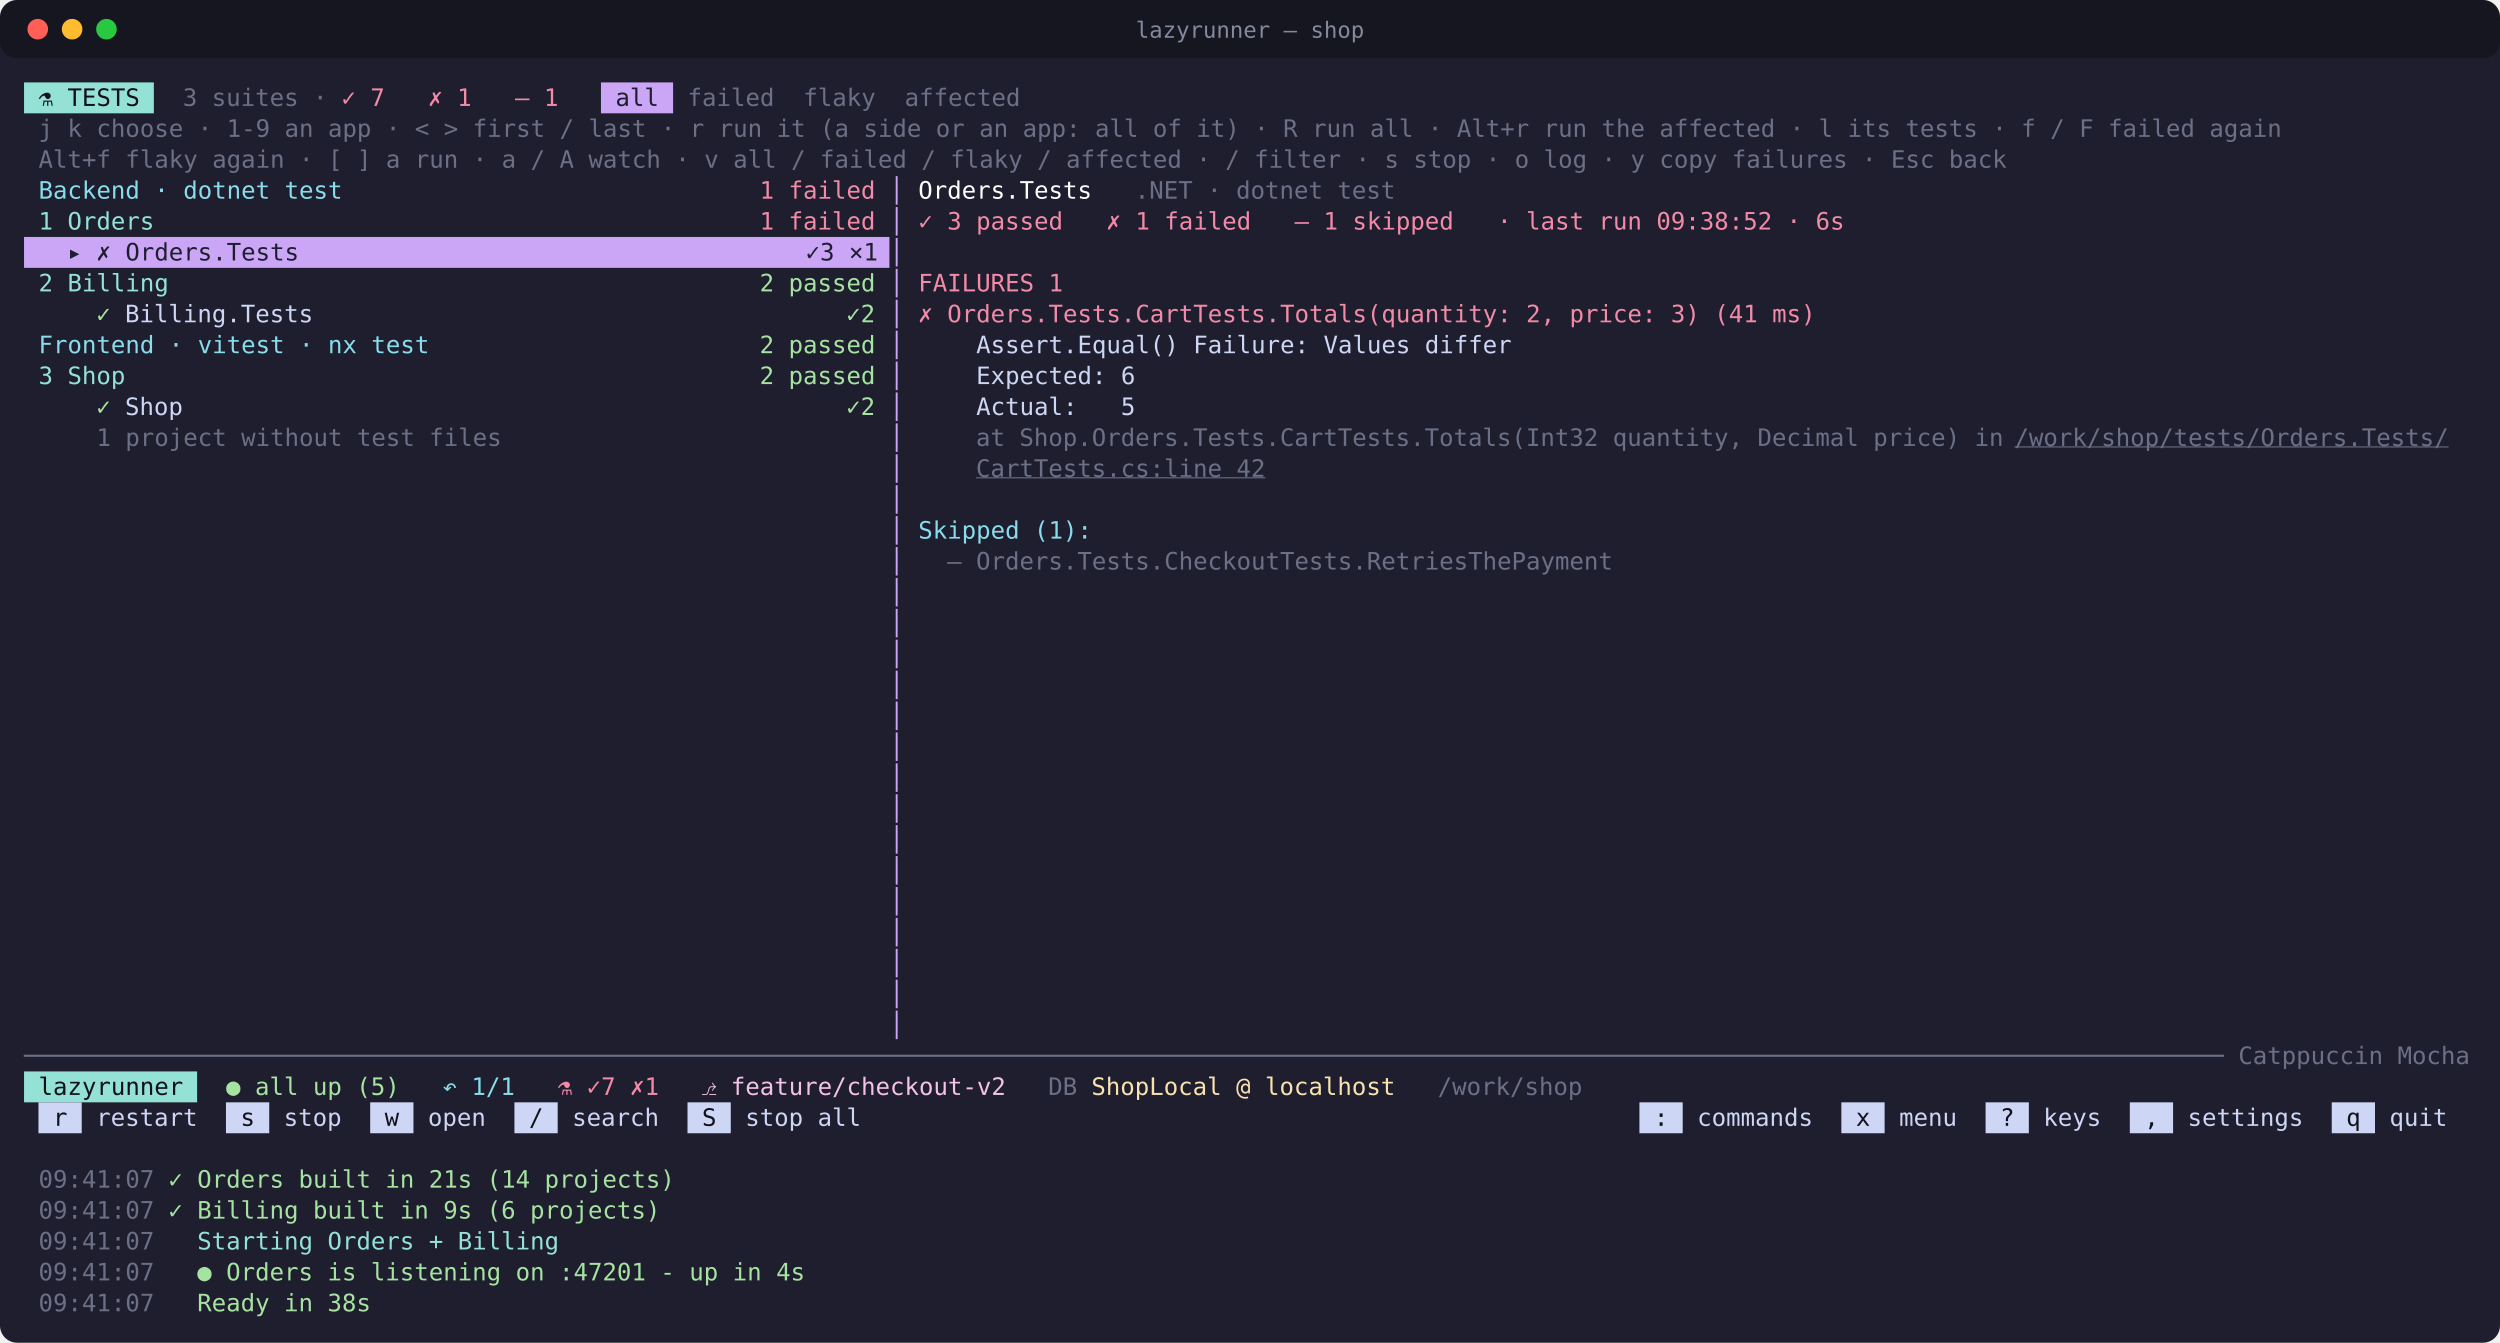
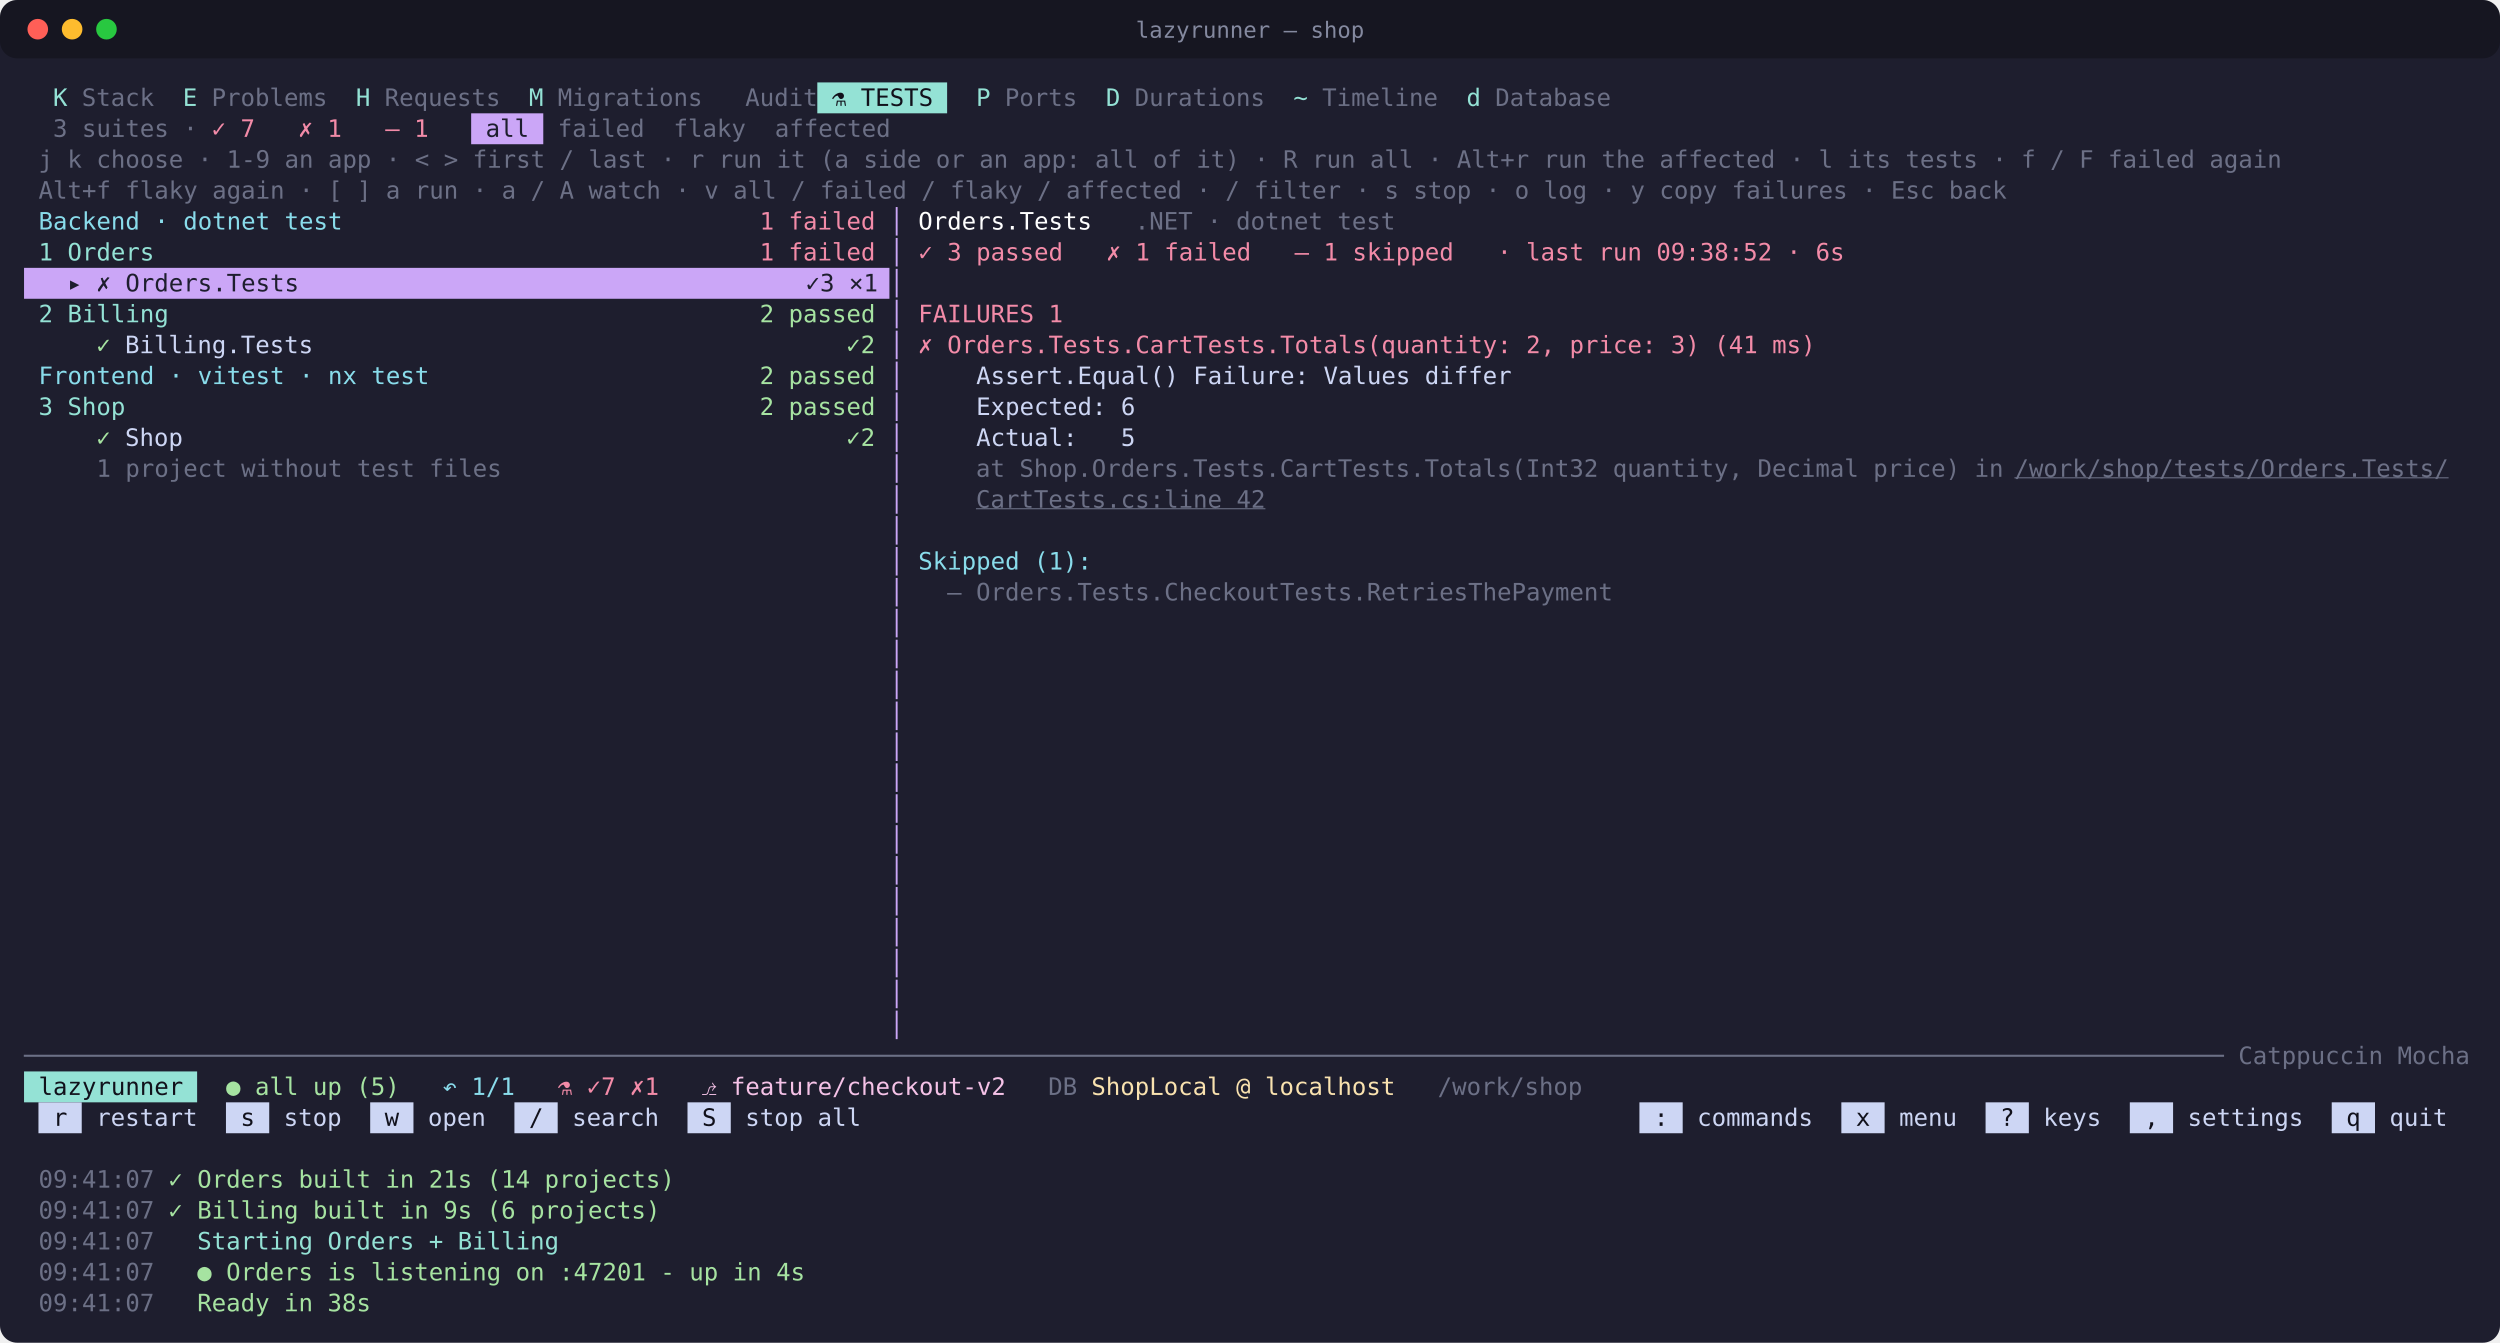
<svg xmlns="http://www.w3.org/2000/svg" width="1456" height="782" viewBox="0 0 1456 782" font-family="'Cascadia Mono', 'Cascadia Code', Consolas, 'DejaVu Sans Mono', Menlo, monospace" font-size="14">
  <rect width="100%" height="100%" rx="10" fill="#1e1e2e" />
  <rect width="100%" height="34" rx="10" fill="#000000" fill-opacity="0.28" />
  <circle cx="22" cy="17" r="6" fill="#ff5f57" />
  <circle cx="42" cy="17" r="6" fill="#febc2e" />
  <circle cx="62" cy="17" r="6" fill="#28c840" />
  <text x="728" y="22" fill="#cdd6f4" fill-opacity="0.6" font-size="13" text-anchor="middle">lazyrunner — shop</text>
-   <rect x="14.0" y="48.0" width="75.6" height="18" fill="#94e2d5" />
-   <rect x="350.0" y="48.0" width="42.0" height="18" fill="#cba6f7" />
-   <text x="14.0" y="61.7" fill="#11111b" textLength="75.6" lengthAdjust="spacingAndGlyphs" xml:space="preserve"> ⚗ TESTS </text>
-   <text x="89.6" y="61.7" fill="#6c7086" textLength="109.2" lengthAdjust="spacingAndGlyphs" xml:space="preserve">  3 suites · </text>
-   <text x="198.8" y="61.7" fill="#f38ba8" textLength="126.0" lengthAdjust="spacingAndGlyphs" xml:space="preserve">✓ 7   ✗ 1   – 1</text>
-   <text x="350.0" y="61.7" fill="#1e1e2e" textLength="42.0" lengthAdjust="spacingAndGlyphs" xml:space="preserve"> all </text>
-   <text x="392.0" y="61.7" fill="#6c7086" textLength="210.0" lengthAdjust="spacingAndGlyphs" xml:space="preserve"> failed  flaky  affected </text>
-   <text x="14.0" y="79.7" fill="#6c7086" textLength="1310.4" lengthAdjust="spacingAndGlyphs" xml:space="preserve"> j k choose · 1-9 an app · &lt; &gt; first / last · r run it (a side or an app: all of it) · R run all · Alt+r run the affected · l its tests · f / F failed again</text>
-   <text x="14.0" y="97.7" fill="#6c7086" textLength="1150.8" lengthAdjust="spacingAndGlyphs" xml:space="preserve"> Alt+f flaky again · [ ] a run · a / A watch · v all / failed / flaky / affected · / filter · s stop · o log · y copy failures · Esc back</text>
-   <text x="14.0" y="115.7" fill="#89dceb" textLength="428.4" lengthAdjust="spacingAndGlyphs" xml:space="preserve"> Backend · dotnet test                             </text>
-   <text x="442.4" y="115.7" fill="#f38ba8" textLength="67.2" lengthAdjust="spacingAndGlyphs" xml:space="preserve">1 failed</text>
-   <text x="518.0" y="115.7" fill="#cba6f7" textLength="16.8" lengthAdjust="spacingAndGlyphs" xml:space="preserve">│ </text>
-   <text x="534.8" y="115.7" fill="#ffffff" textLength="100.8" lengthAdjust="spacingAndGlyphs" xml:space="preserve">Orders.Tests</text>
-   <text x="635.6" y="115.7" fill="#6c7086" textLength="176.4" lengthAdjust="spacingAndGlyphs" xml:space="preserve">   .NET · dotnet test</text>
-   <text x="14.0" y="133.7" fill="#94e2d5" textLength="428.4" lengthAdjust="spacingAndGlyphs" xml:space="preserve"> 1 Orders                                          </text>
+   <rect x="476.0" y="48.0" width="75.6" height="18" fill="#94e2d5" />
+   <text x="14.0" y="61.7" fill="#94e2d5" textLength="25.2" lengthAdjust="spacingAndGlyphs" xml:space="preserve">  K</text>
+   <text x="39.2" y="61.7" fill="#6c7086" textLength="50.4" lengthAdjust="spacingAndGlyphs" xml:space="preserve"> Stack</text>
+   <text x="89.6" y="61.7" fill="#94e2d5" textLength="25.2" lengthAdjust="spacingAndGlyphs" xml:space="preserve">  E</text>
+   <text x="114.8" y="61.7" fill="#6c7086" textLength="75.6" lengthAdjust="spacingAndGlyphs" xml:space="preserve"> Problems</text>
+   <text x="190.4" y="61.7" fill="#94e2d5" textLength="25.2" lengthAdjust="spacingAndGlyphs" xml:space="preserve">  H</text>
+   <text x="215.6" y="61.7" fill="#6c7086" textLength="75.6" lengthAdjust="spacingAndGlyphs" xml:space="preserve"> Requests</text>
+   <text x="291.2" y="61.7" fill="#94e2d5" textLength="25.2" lengthAdjust="spacingAndGlyphs" xml:space="preserve">  M</text>
+   <text x="316.4" y="61.7" fill="#6c7086" textLength="92.4" lengthAdjust="spacingAndGlyphs" xml:space="preserve"> Migrations</text>
+   <text x="425.6" y="61.7" fill="#6c7086" textLength="50.4" lengthAdjust="spacingAndGlyphs" xml:space="preserve"> Audit</text>
+   <text x="476.0" y="61.7" fill="#11111b" textLength="75.6" lengthAdjust="spacingAndGlyphs" xml:space="preserve"> ⚗ TESTS </text>
+   <text x="551.6" y="61.7" fill="#94e2d5" textLength="25.2" lengthAdjust="spacingAndGlyphs" xml:space="preserve">  P</text>
+   <text x="576.8" y="61.7" fill="#6c7086" textLength="50.4" lengthAdjust="spacingAndGlyphs" xml:space="preserve"> Ports</text>
+   <text x="627.2" y="61.7" fill="#94e2d5" textLength="25.2" lengthAdjust="spacingAndGlyphs" xml:space="preserve">  D</text>
+   <text x="652.4" y="61.7" fill="#6c7086" textLength="84.0" lengthAdjust="spacingAndGlyphs" xml:space="preserve"> Durations</text>
+   <text x="736.4" y="61.7" fill="#94e2d5" textLength="25.2" lengthAdjust="spacingAndGlyphs" xml:space="preserve">  ~</text>
+   <text x="761.6" y="61.7" fill="#6c7086" textLength="75.6" lengthAdjust="spacingAndGlyphs" xml:space="preserve"> Timeline</text>
+   <text x="837.2" y="61.7" fill="#94e2d5" textLength="25.2" lengthAdjust="spacingAndGlyphs" xml:space="preserve">  d</text>
+   <text x="862.4" y="61.7" fill="#6c7086" textLength="75.6" lengthAdjust="spacingAndGlyphs" xml:space="preserve"> Database</text>
+   <rect x="274.4" y="66.0" width="42.0" height="18" fill="#cba6f7" />
+   <text x="14.0" y="79.7" fill="#6c7086" textLength="109.2" lengthAdjust="spacingAndGlyphs" xml:space="preserve">  3 suites · </text>
+   <text x="123.2" y="79.7" fill="#f38ba8" textLength="126.0" lengthAdjust="spacingAndGlyphs" xml:space="preserve">✓ 7   ✗ 1   – 1</text>
+   <text x="274.4" y="79.7" fill="#1e1e2e" textLength="42.0" lengthAdjust="spacingAndGlyphs" xml:space="preserve"> all </text>
+   <text x="316.4" y="79.7" fill="#6c7086" textLength="210.0" lengthAdjust="spacingAndGlyphs" xml:space="preserve"> failed  flaky  affected </text>
+   <text x="14.0" y="97.7" fill="#6c7086" textLength="1310.4" lengthAdjust="spacingAndGlyphs" xml:space="preserve"> j k choose · 1-9 an app · &lt; &gt; first / last · r run it (a side or an app: all of it) · R run all · Alt+r run the affected · l its tests · f / F failed again</text>
+   <text x="14.0" y="115.7" fill="#6c7086" textLength="1150.8" lengthAdjust="spacingAndGlyphs" xml:space="preserve"> Alt+f flaky again · [ ] a run · a / A watch · v all / failed / flaky / affected · / filter · s stop · o log · y copy failures · Esc back</text>
+   <text x="14.0" y="133.7" fill="#89dceb" textLength="428.4" lengthAdjust="spacingAndGlyphs" xml:space="preserve"> Backend · dotnet test                             </text>
  <text x="442.4" y="133.7" fill="#f38ba8" textLength="67.2" lengthAdjust="spacingAndGlyphs" xml:space="preserve">1 failed</text>
  <text x="518.0" y="133.7" fill="#cba6f7" textLength="16.8" lengthAdjust="spacingAndGlyphs" xml:space="preserve">│ </text>
-   <text x="534.8" y="133.7" fill="#f38ba8" textLength="537.6" lengthAdjust="spacingAndGlyphs" xml:space="preserve">✓ 3 passed   ✗ 1 failed   – 1 skipped   · last run 09:38:52 · 6s</text>
-   <rect x="14.0" y="138.0" width="504.0" height="18" fill="#cba6f7" />
-   <text x="14.0" y="151.7" fill="#1e1e2e" textLength="504.0" lengthAdjust="spacingAndGlyphs" xml:space="preserve">   ▸ ✗ Orders.Tests                                   ✓3 ×1 </text>
+   <text x="534.8" y="133.7" fill="#ffffff" textLength="100.8" lengthAdjust="spacingAndGlyphs" xml:space="preserve">Orders.Tests</text>
+   <text x="635.6" y="133.7" fill="#6c7086" textLength="176.4" lengthAdjust="spacingAndGlyphs" xml:space="preserve">   .NET · dotnet test</text>
+   <text x="14.0" y="151.7" fill="#94e2d5" textLength="428.4" lengthAdjust="spacingAndGlyphs" xml:space="preserve"> 1 Orders                                          </text>
+   <text x="442.4" y="151.7" fill="#f38ba8" textLength="67.2" lengthAdjust="spacingAndGlyphs" xml:space="preserve">1 failed</text>
  <text x="518.0" y="151.7" fill="#cba6f7" textLength="16.8" lengthAdjust="spacingAndGlyphs" xml:space="preserve">│ </text>
-   <text x="14.0" y="169.7" fill="#94e2d5" textLength="428.4" lengthAdjust="spacingAndGlyphs" xml:space="preserve"> 2 Billing                                         </text>
-   <text x="442.4" y="169.7" fill="#a6e3a1" textLength="67.2" lengthAdjust="spacingAndGlyphs" xml:space="preserve">2 passed</text>
+   <text x="534.8" y="151.7" fill="#f38ba8" textLength="537.6" lengthAdjust="spacingAndGlyphs" xml:space="preserve">✓ 3 passed   ✗ 1 failed   – 1 skipped   · last run 09:38:52 · 6s</text>
+   <rect x="14.0" y="156.0" width="504.0" height="18" fill="#cba6f7" />
+   <text x="14.0" y="169.7" fill="#1e1e2e" textLength="504.0" lengthAdjust="spacingAndGlyphs" xml:space="preserve">   ▸ ✗ Orders.Tests                                   ✓3 ×1 </text>
  <text x="518.0" y="169.7" fill="#cba6f7" textLength="16.8" lengthAdjust="spacingAndGlyphs" xml:space="preserve">│ </text>
-   <text x="534.8" y="169.7" fill="#f38ba8" textLength="84.0" lengthAdjust="spacingAndGlyphs" xml:space="preserve">FAILURES 1</text>
-   <text x="47.6" y="187.7" fill="#a6e3a1" textLength="25.2" lengthAdjust="spacingAndGlyphs" xml:space="preserve"> ✓ </text>
-   <text x="72.8" y="187.7" fill="#cdd6f4" textLength="420.0" lengthAdjust="spacingAndGlyphs" xml:space="preserve">Billing.Tests                                     </text>
-   <text x="492.8" y="187.7" fill="#a6e3a1" textLength="16.8" lengthAdjust="spacingAndGlyphs" xml:space="preserve">✓2</text>
+   <text x="14.0" y="187.7" fill="#94e2d5" textLength="428.4" lengthAdjust="spacingAndGlyphs" xml:space="preserve"> 2 Billing                                         </text>
+   <text x="442.4" y="187.7" fill="#a6e3a1" textLength="67.2" lengthAdjust="spacingAndGlyphs" xml:space="preserve">2 passed</text>
  <text x="518.0" y="187.7" fill="#cba6f7" textLength="16.8" lengthAdjust="spacingAndGlyphs" xml:space="preserve">│ </text>
-   <text x="534.8" y="187.7" fill="#f38ba8" textLength="520.8" lengthAdjust="spacingAndGlyphs" xml:space="preserve">✗ Orders.Tests.CartTests.Totals(quantity: 2, price: 3) (41 ms)</text>
-   <text x="14.0" y="205.7" fill="#89dceb" textLength="428.4" lengthAdjust="spacingAndGlyphs" xml:space="preserve"> Frontend · vitest · nx test                       </text>
-   <text x="442.4" y="205.7" fill="#a6e3a1" textLength="67.2" lengthAdjust="spacingAndGlyphs" xml:space="preserve">2 passed</text>
+   <text x="534.8" y="187.7" fill="#f38ba8" textLength="84.0" lengthAdjust="spacingAndGlyphs" xml:space="preserve">FAILURES 1</text>
+   <text x="47.6" y="205.7" fill="#a6e3a1" textLength="25.2" lengthAdjust="spacingAndGlyphs" xml:space="preserve"> ✓ </text>
+   <text x="72.8" y="205.7" fill="#cdd6f4" textLength="420.0" lengthAdjust="spacingAndGlyphs" xml:space="preserve">Billing.Tests                                     </text>
+   <text x="492.8" y="205.7" fill="#a6e3a1" textLength="16.8" lengthAdjust="spacingAndGlyphs" xml:space="preserve">✓2</text>
  <text x="518.0" y="205.7" fill="#cba6f7" textLength="16.8" lengthAdjust="spacingAndGlyphs" xml:space="preserve">│ </text>
-   <text x="534.8" y="205.7" fill="#cdd6f4" textLength="907.2" lengthAdjust="spacingAndGlyphs" xml:space="preserve">    Assert.Equal() Failure: Values differ                                                                   </text>
-   <text x="14.0" y="223.7" fill="#94e2d5" textLength="428.4" lengthAdjust="spacingAndGlyphs" xml:space="preserve"> 3 Shop                                            </text>
+   <text x="534.8" y="205.7" fill="#f38ba8" textLength="520.8" lengthAdjust="spacingAndGlyphs" xml:space="preserve">✗ Orders.Tests.CartTests.Totals(quantity: 2, price: 3) (41 ms)</text>
+   <text x="14.0" y="223.7" fill="#89dceb" textLength="428.4" lengthAdjust="spacingAndGlyphs" xml:space="preserve"> Frontend · vitest · nx test                       </text>
  <text x="442.4" y="223.7" fill="#a6e3a1" textLength="67.2" lengthAdjust="spacingAndGlyphs" xml:space="preserve">2 passed</text>
  <text x="518.0" y="223.7" fill="#cba6f7" textLength="16.8" lengthAdjust="spacingAndGlyphs" xml:space="preserve">│ </text>
-   <text x="534.8" y="223.7" fill="#cdd6f4" textLength="907.2" lengthAdjust="spacingAndGlyphs" xml:space="preserve">    Expected: 6                                                                                             </text>
-   <text x="47.6" y="241.7" fill="#a6e3a1" textLength="25.2" lengthAdjust="spacingAndGlyphs" xml:space="preserve"> ✓ </text>
-   <text x="72.8" y="241.7" fill="#cdd6f4" textLength="420.0" lengthAdjust="spacingAndGlyphs" xml:space="preserve">Shop                                              </text>
-   <text x="492.8" y="241.7" fill="#a6e3a1" textLength="16.8" lengthAdjust="spacingAndGlyphs" xml:space="preserve">✓2</text>
+   <text x="534.8" y="223.7" fill="#cdd6f4" textLength="907.2" lengthAdjust="spacingAndGlyphs" xml:space="preserve">    Assert.Equal() Failure: Values differ                                                                   </text>
+   <text x="14.0" y="241.7" fill="#94e2d5" textLength="428.4" lengthAdjust="spacingAndGlyphs" xml:space="preserve"> 3 Shop                                            </text>
+   <text x="442.4" y="241.7" fill="#a6e3a1" textLength="67.2" lengthAdjust="spacingAndGlyphs" xml:space="preserve">2 passed</text>
  <text x="518.0" y="241.7" fill="#cba6f7" textLength="16.8" lengthAdjust="spacingAndGlyphs" xml:space="preserve">│ </text>
-   <text x="534.8" y="241.7" fill="#cdd6f4" textLength="907.2" lengthAdjust="spacingAndGlyphs" xml:space="preserve">    Actual:   5                                                                                             </text>
-   <text x="14.0" y="259.7" fill="#6c7086" textLength="277.2" lengthAdjust="spacingAndGlyphs" xml:space="preserve">     1 project without test files</text>
+   <text x="534.8" y="241.7" fill="#cdd6f4" textLength="907.2" lengthAdjust="spacingAndGlyphs" xml:space="preserve">    Expected: 6                                                                                             </text>
+   <text x="47.6" y="259.7" fill="#a6e3a1" textLength="25.2" lengthAdjust="spacingAndGlyphs" xml:space="preserve"> ✓ </text>
+   <text x="72.8" y="259.7" fill="#cdd6f4" textLength="420.0" lengthAdjust="spacingAndGlyphs" xml:space="preserve">Shop                                              </text>
+   <text x="492.8" y="259.7" fill="#a6e3a1" textLength="16.8" lengthAdjust="spacingAndGlyphs" xml:space="preserve">✓2</text>
  <text x="518.0" y="259.7" fill="#cba6f7" textLength="16.8" lengthAdjust="spacingAndGlyphs" xml:space="preserve">│ </text>
-   <text x="568.4" y="259.7" fill="#6c7086" textLength="604.8" lengthAdjust="spacingAndGlyphs" xml:space="preserve">at Shop.Orders.Tests.CartTests.Totals(Int32 quantity, Decimal price) in </text>
-   <text x="1173.2" y="259.7" fill="#6c7086" textLength="252.0" lengthAdjust="spacingAndGlyphs" text-decoration="underline" xml:space="preserve">/work/shop/tests/Orders.Tests/</text>
+   <text x="534.8" y="259.7" fill="#cdd6f4" textLength="907.2" lengthAdjust="spacingAndGlyphs" xml:space="preserve">    Actual:   5                                                                                             </text>
+   <text x="14.0" y="277.7" fill="#6c7086" textLength="277.2" lengthAdjust="spacingAndGlyphs" xml:space="preserve">     1 project without test files</text>
  <text x="518.0" y="277.7" fill="#cba6f7" textLength="16.8" lengthAdjust="spacingAndGlyphs" xml:space="preserve">│ </text>
-   <text x="568.4" y="277.7" fill="#6c7086" textLength="168.0" lengthAdjust="spacingAndGlyphs" text-decoration="underline" xml:space="preserve">CartTests.cs:line 42</text>
+   <text x="568.4" y="277.7" fill="#6c7086" textLength="604.8" lengthAdjust="spacingAndGlyphs" xml:space="preserve">at Shop.Orders.Tests.CartTests.Totals(Int32 quantity, Decimal price) in </text>
+   <text x="1173.2" y="277.7" fill="#6c7086" textLength="252.0" lengthAdjust="spacingAndGlyphs" text-decoration="underline" xml:space="preserve">/work/shop/tests/Orders.Tests/</text>
  <text x="518.0" y="295.7" fill="#cba6f7" textLength="16.8" lengthAdjust="spacingAndGlyphs" xml:space="preserve">│ </text>
+   <text x="568.4" y="295.7" fill="#6c7086" textLength="168.0" lengthAdjust="spacingAndGlyphs" text-decoration="underline" xml:space="preserve">CartTests.cs:line 42</text>
  <text x="518.0" y="313.7" fill="#cba6f7" textLength="16.8" lengthAdjust="spacingAndGlyphs" xml:space="preserve">│ </text>
-   <text x="534.8" y="313.7" fill="#89dceb" textLength="100.8" lengthAdjust="spacingAndGlyphs" xml:space="preserve">Skipped (1):</text>
  <text x="518.0" y="331.7" fill="#cba6f7" textLength="16.8" lengthAdjust="spacingAndGlyphs" xml:space="preserve">│ </text>
-   <text x="551.6" y="331.7" fill="#6c7086" textLength="386.4" lengthAdjust="spacingAndGlyphs" xml:space="preserve">– Orders.Tests.CheckoutTests.RetriesThePayment</text>
+   <text x="534.8" y="331.7" fill="#89dceb" textLength="100.8" lengthAdjust="spacingAndGlyphs" xml:space="preserve">Skipped (1):</text>
  <text x="518.0" y="349.7" fill="#cba6f7" textLength="16.8" lengthAdjust="spacingAndGlyphs" xml:space="preserve">│ </text>
+   <text x="551.6" y="349.7" fill="#6c7086" textLength="386.4" lengthAdjust="spacingAndGlyphs" xml:space="preserve">– Orders.Tests.CheckoutTests.RetriesThePayment</text>
  <text x="518.0" y="367.7" fill="#cba6f7" textLength="16.8" lengthAdjust="spacingAndGlyphs" xml:space="preserve">│ </text>
  <text x="518.0" y="385.7" fill="#cba6f7" textLength="16.8" lengthAdjust="spacingAndGlyphs" xml:space="preserve">│ </text>
  <text x="518.0" y="403.7" fill="#cba6f7" textLength="16.8" lengthAdjust="spacingAndGlyphs" xml:space="preserve">│ </text>
  <text x="518.0" y="421.7" fill="#cba6f7" textLength="16.8" lengthAdjust="spacingAndGlyphs" xml:space="preserve">│ </text>
  <text x="518.0" y="439.7" fill="#cba6f7" textLength="16.8" lengthAdjust="spacingAndGlyphs" xml:space="preserve">│ </text>
  <text x="518.0" y="457.7" fill="#cba6f7" textLength="16.8" lengthAdjust="spacingAndGlyphs" xml:space="preserve">│ </text>
  <text x="518.0" y="475.7" fill="#cba6f7" textLength="16.8" lengthAdjust="spacingAndGlyphs" xml:space="preserve">│ </text>
  <text x="518.0" y="493.7" fill="#cba6f7" textLength="16.8" lengthAdjust="spacingAndGlyphs" xml:space="preserve">│ </text>
  <text x="518.0" y="511.7" fill="#cba6f7" textLength="16.8" lengthAdjust="spacingAndGlyphs" xml:space="preserve">│ </text>
  <text x="518.0" y="529.7" fill="#cba6f7" textLength="16.8" lengthAdjust="spacingAndGlyphs" xml:space="preserve">│ </text>
  <text x="518.0" y="547.7" fill="#cba6f7" textLength="16.8" lengthAdjust="spacingAndGlyphs" xml:space="preserve">│ </text>
  <text x="518.0" y="565.7" fill="#cba6f7" textLength="16.8" lengthAdjust="spacingAndGlyphs" xml:space="preserve">│ </text>
  <text x="518.0" y="583.7" fill="#cba6f7" textLength="16.8" lengthAdjust="spacingAndGlyphs" xml:space="preserve">│ </text>
  <text x="518.0" y="601.7" fill="#cba6f7" textLength="16.8" lengthAdjust="spacingAndGlyphs" xml:space="preserve">│ </text>
  <text x="14.0" y="619.7" fill="#6c7086" textLength="1428.0" lengthAdjust="spacingAndGlyphs" xml:space="preserve">──────────────────────────────────────────────────────────────────────────────────────────────────────────────────────────────────────────────────────── Catppuccin Mocha </text>
  <rect x="14.0" y="624.0" width="100.8" height="18" fill="#94e2d5" />
  <text x="14.0" y="637.7" fill="#11111b" textLength="100.8" lengthAdjust="spacingAndGlyphs" xml:space="preserve"> lazyrunner </text>
  <text x="114.8" y="637.7" fill="#a6e3a1" textLength="117.6" lengthAdjust="spacingAndGlyphs" xml:space="preserve">  ● all up (5)</text>
  <text x="232.4" y="637.7" fill="#89dceb" textLength="67.2" lengthAdjust="spacingAndGlyphs" xml:space="preserve">   ↶ 1/1</text>
  <text x="324.8" y="637.7" fill="#f38ba8" textLength="58.8" lengthAdjust="spacingAndGlyphs" xml:space="preserve">⚗ ✓7 ✗1</text>
  <text x="383.6" y="637.7" fill="#f5c2e7" textLength="201.6" lengthAdjust="spacingAndGlyphs" xml:space="preserve">   ⎇ feature/checkout-v2</text>
  <text x="585.2" y="637.7" fill="#6c7086" textLength="50.4" lengthAdjust="spacingAndGlyphs" xml:space="preserve">   DB </text>
  <text x="635.6" y="637.7" fill="#f9e2af" textLength="176.4" lengthAdjust="spacingAndGlyphs" xml:space="preserve">ShopLocal @ localhost</text>
  <text x="812.0" y="637.7" fill="#6c7086" textLength="109.2" lengthAdjust="spacingAndGlyphs" xml:space="preserve">   /work/shop</text>
  <rect x="22.4" y="642.0" width="25.2" height="18" fill="#cdd6f4" />
  <rect x="131.6" y="642.0" width="25.2" height="18" fill="#cdd6f4" />
  <rect x="215.6" y="642.0" width="25.2" height="18" fill="#cdd6f4" />
  <rect x="299.6" y="642.0" width="25.2" height="18" fill="#cdd6f4" />
  <rect x="400.4" y="642.0" width="25.2" height="18" fill="#cdd6f4" />
  <rect x="954.8" y="642.0" width="25.2" height="18" fill="#cdd6f4" />
  <rect x="1072.4" y="642.0" width="25.2" height="18" fill="#cdd6f4" />
  <rect x="1156.4" y="642.0" width="25.2" height="18" fill="#cdd6f4" />
  <rect x="1240.4" y="642.0" width="25.2" height="18" fill="#cdd6f4" />
  <rect x="1358.0" y="642.0" width="25.2" height="18" fill="#cdd6f4" />
  <text x="22.4" y="655.7" fill="#11111b" textLength="25.2" lengthAdjust="spacingAndGlyphs" xml:space="preserve"> r </text>
  <text x="47.6" y="655.7" fill="#cdd6f4" textLength="84.0" lengthAdjust="spacingAndGlyphs" xml:space="preserve"> restart  </text>
  <text x="131.6" y="655.7" fill="#11111b" textLength="25.2" lengthAdjust="spacingAndGlyphs" xml:space="preserve"> s </text>
  <text x="156.8" y="655.7" fill="#cdd6f4" textLength="58.8" lengthAdjust="spacingAndGlyphs" xml:space="preserve"> stop  </text>
  <text x="215.6" y="655.7" fill="#11111b" textLength="25.2" lengthAdjust="spacingAndGlyphs" xml:space="preserve"> w </text>
  <text x="240.8" y="655.7" fill="#cdd6f4" textLength="58.8" lengthAdjust="spacingAndGlyphs" xml:space="preserve"> open  </text>
  <text x="299.6" y="655.7" fill="#11111b" textLength="25.2" lengthAdjust="spacingAndGlyphs" xml:space="preserve"> / </text>
  <text x="324.8" y="655.7" fill="#cdd6f4" textLength="75.6" lengthAdjust="spacingAndGlyphs" xml:space="preserve"> search  </text>
  <text x="400.4" y="655.7" fill="#11111b" textLength="25.2" lengthAdjust="spacingAndGlyphs" xml:space="preserve"> S </text>
  <text x="425.6" y="655.7" fill="#cdd6f4" textLength="529.2" lengthAdjust="spacingAndGlyphs" xml:space="preserve"> stop all                                                      </text>
  <text x="954.8" y="655.7" fill="#11111b" textLength="25.2" lengthAdjust="spacingAndGlyphs" xml:space="preserve"> : </text>
  <text x="980.0" y="655.7" fill="#cdd6f4" textLength="92.4" lengthAdjust="spacingAndGlyphs" xml:space="preserve"> commands  </text>
  <text x="1072.4" y="655.7" fill="#11111b" textLength="25.2" lengthAdjust="spacingAndGlyphs" xml:space="preserve"> x </text>
  <text x="1097.6" y="655.7" fill="#cdd6f4" textLength="58.8" lengthAdjust="spacingAndGlyphs" xml:space="preserve"> menu  </text>
  <text x="1156.4" y="655.7" fill="#11111b" textLength="25.2" lengthAdjust="spacingAndGlyphs" xml:space="preserve"> ? </text>
  <text x="1181.6" y="655.7" fill="#cdd6f4" textLength="58.8" lengthAdjust="spacingAndGlyphs" xml:space="preserve"> keys  </text>
  <text x="1240.4" y="655.7" fill="#11111b" textLength="25.2" lengthAdjust="spacingAndGlyphs" xml:space="preserve"> , </text>
  <text x="1265.6" y="655.7" fill="#cdd6f4" textLength="92.4" lengthAdjust="spacingAndGlyphs" xml:space="preserve"> settings  </text>
  <text x="1358.0" y="655.7" fill="#11111b" textLength="25.2" lengthAdjust="spacingAndGlyphs" xml:space="preserve"> q </text>
  <text x="1383.2" y="655.7" fill="#cdd6f4" textLength="58.8" lengthAdjust="spacingAndGlyphs" xml:space="preserve"> quit  </text>
  <text x="14.0" y="691.7" fill="#6c7086" textLength="84.0" lengthAdjust="spacingAndGlyphs" xml:space="preserve"> 09:41:07 </text>
  <text x="98.0" y="691.7" fill="#a6e3a1" textLength="294.0" lengthAdjust="spacingAndGlyphs" xml:space="preserve">✓ Orders built in 21s (14 projects)</text>
  <text x="14.0" y="709.7" fill="#6c7086" textLength="84.0" lengthAdjust="spacingAndGlyphs" xml:space="preserve"> 09:41:07 </text>
  <text x="98.0" y="709.7" fill="#a6e3a1" textLength="285.6" lengthAdjust="spacingAndGlyphs" xml:space="preserve">✓ Billing built in 9s (6 projects)</text>
  <text x="14.0" y="727.7" fill="#6c7086" textLength="84.0" lengthAdjust="spacingAndGlyphs" xml:space="preserve"> 09:41:07 </text>
  <text x="98.0" y="727.7" fill="#94e2d5" textLength="226.8" lengthAdjust="spacingAndGlyphs" xml:space="preserve">  Starting Orders + Billing</text>
  <text x="14.0" y="745.7" fill="#6c7086" textLength="84.0" lengthAdjust="spacingAndGlyphs" xml:space="preserve"> 09:41:07 </text>
  <text x="98.0" y="745.7" fill="#a6e3a1" textLength="369.6" lengthAdjust="spacingAndGlyphs" xml:space="preserve">  ● Orders is listening on :47201 - up in 4s</text>
  <text x="14.0" y="763.7" fill="#6c7086" textLength="84.0" lengthAdjust="spacingAndGlyphs" xml:space="preserve"> 09:41:07 </text>
  <text x="98.0" y="763.7" fill="#a6e3a1" textLength="117.6" lengthAdjust="spacingAndGlyphs" xml:space="preserve">  Ready in 38s</text>
</svg>
